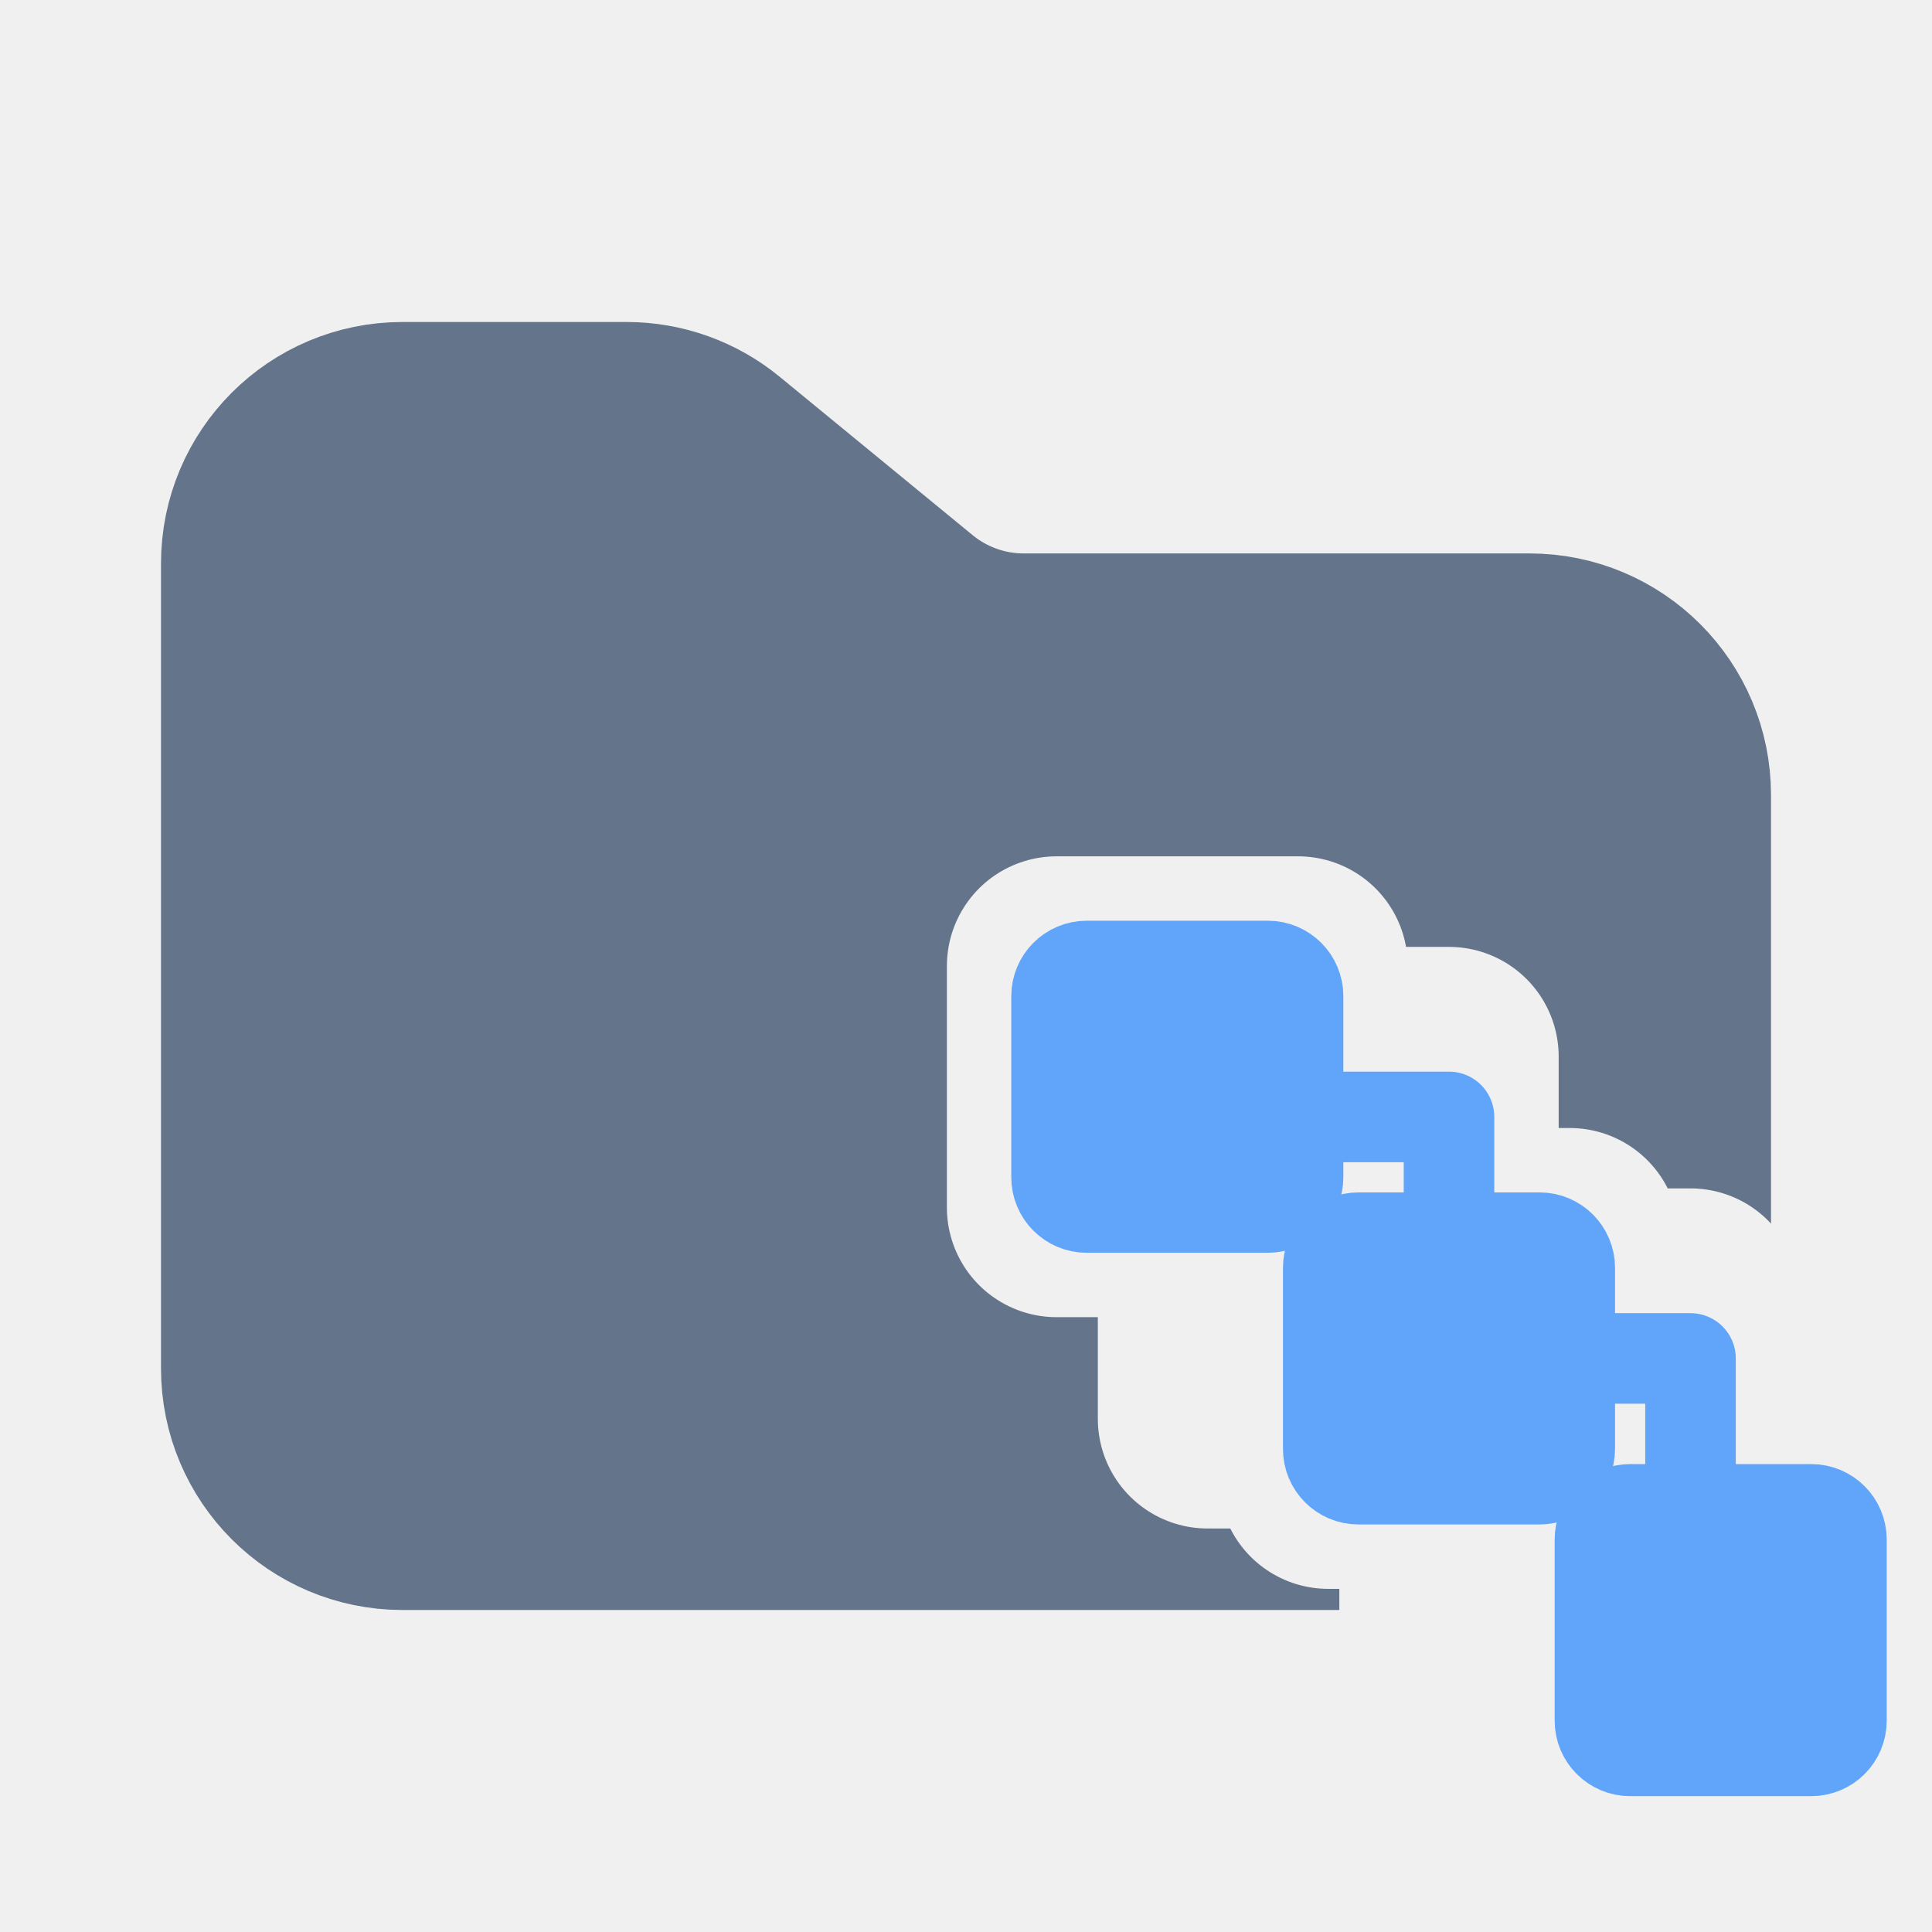
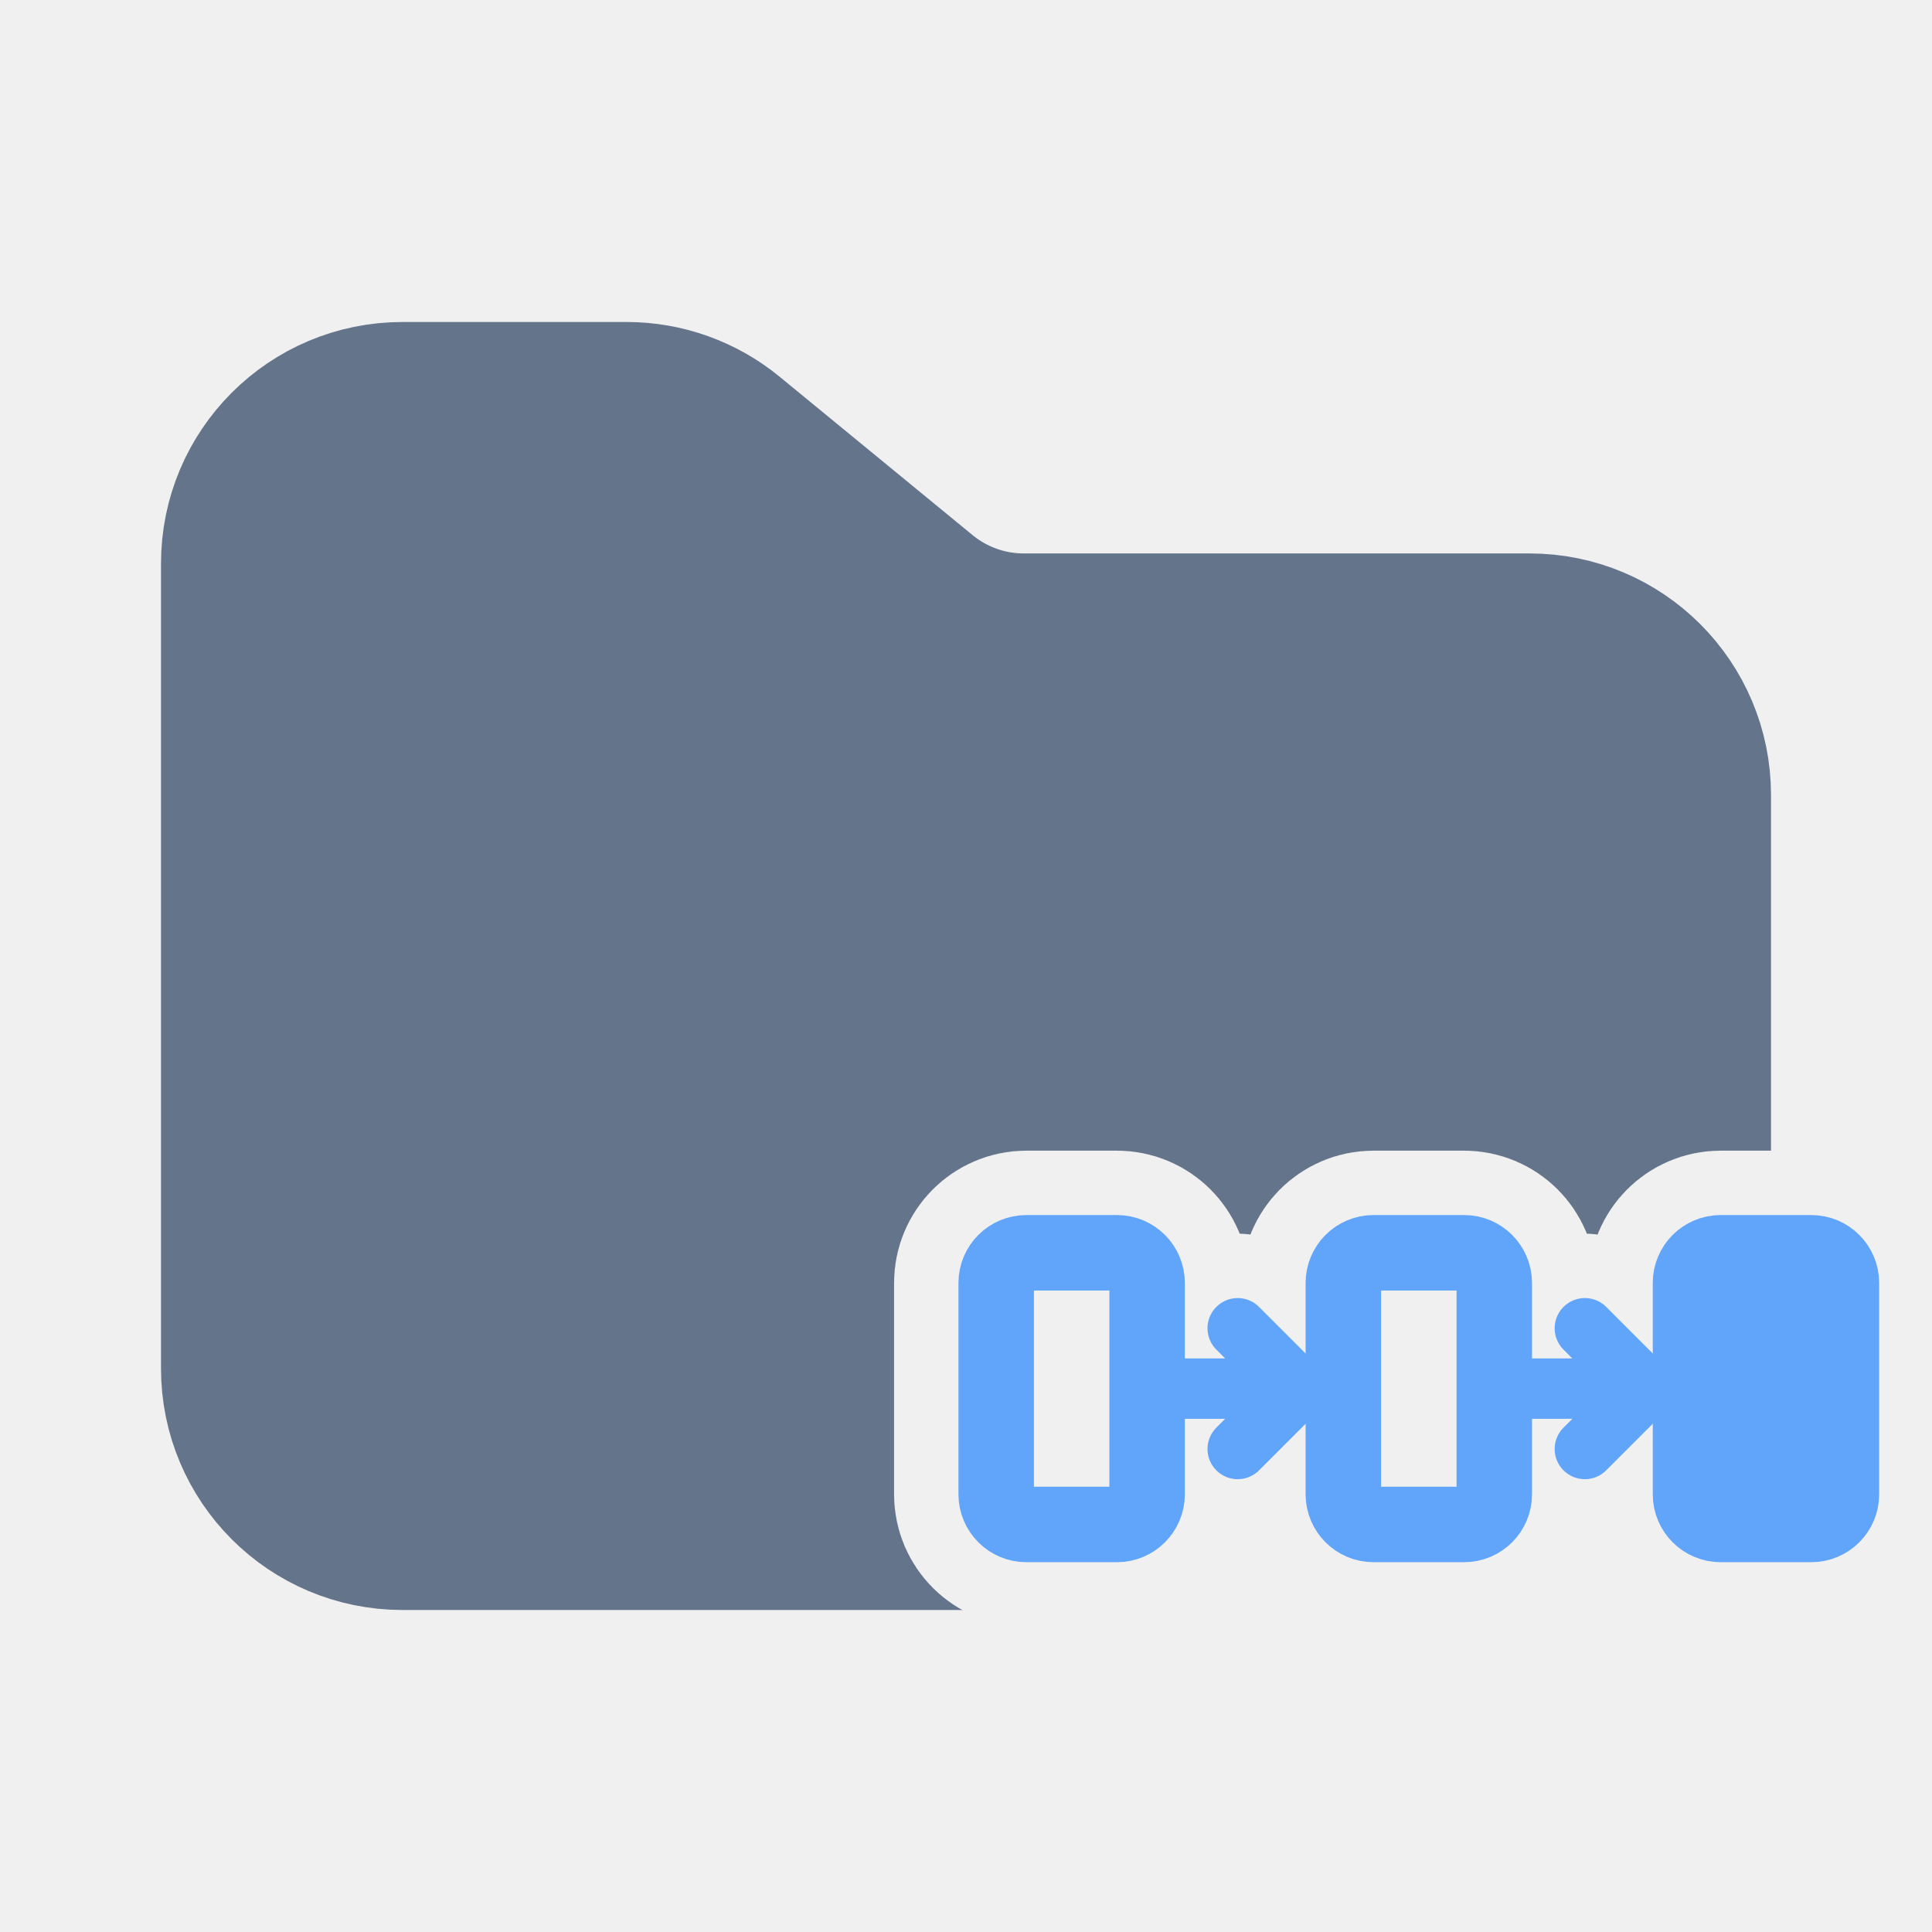
<svg xmlns="http://www.w3.org/2000/svg" width="24" height="24" viewBox="0 0 24 24" fill="none">
  <defs>
    <mask id="pipelines-cutout" maskUnits="userSpaceOnUse" x="0" y="0" width="24" height="24">
      <rect width="24" height="24" fill="white" />
-       <g transform="translate(18 16.5) scale(0.75) translate(-18 -16.5)" fill="none" stroke="black" stroke-width="3.633" stroke-linecap="round" stroke-linejoin="round">
-         <path d="M11.5 10.5H15.5V12H18V15H20V16H22V19.5H24.5V23.5H20.5V22H18V19H16V18H14V14.5H11.5Z" fill="black" />
-         <path d="M22 16H26V26H20.5V23.5H24.5V19.5H22Z" fill="black" stroke="none" />
+       <g transform="translate(18 16.5) scale(0.75) translate(-18 -16.5)" fill="black" stroke="black" stroke-width="2.133" stroke-linejoin="round">
+         <rect x="10.5" y="15.25" width="2.5" height="4.5" rx="0.5" stroke-width="3.383" />
+         <rect x="16.25" y="15.25" width="2.5" height="4.5" rx="0.5" stroke-width="3.383" />
+         <rect x="22" y="15.25" width="2.5" height="4.5" rx="0.5" stroke-width="3.383" />
+         <path d="M13 17.5H16.25M18.75 17.5H22M14.5 16.5L15.5 17.5L14.5 18.5M20.25 16.5L21.25 17.5L20.25 18.5" fill="none" stroke-width="3.133" stroke-linecap="round" />
+         <path d="M13 17.5H24.5V26H13Z" fill="black" stroke="none" />
      </g>
    </mask>
  </defs>
  <path d="M7.784 5H5C3.895 5 3 5.895 3 7V17C3 18.105 3.895 19 5 19H19C20.105 19 21 18.105 21 17V9.875C21 8.77 20.105 7.875 19 7.875H12.716C12.253 7.875 11.804 7.714 11.447 7.42L9.053 5.455C8.696 5.161 8.247 5 7.784 5Z" stroke="#64748B" stroke-width="2" fill="#64748B" mask="url(#pipelines-cutout)" />
-   <g transform="translate(18 16.5) scale(0.75) translate(-18 -16.5)" stroke="#60A5FA" stroke-width="1.5" stroke-linecap="round" stroke-linejoin="round">
-     <path d="M14 13H18V17H22V21" />
-     <rect x="11.5" y="10.5" width="4" height="4" rx="0.5" fill="#60A5FA" />
-     <rect x="16" y="15" width="4" height="4" rx="0.5" fill="#60A5FA" />
-     <rect x="20.5" y="19.5" width="4" height="4" rx="0.5" fill="#60A5FA" />
+   <g transform="translate(18 16.5) scale(0.75) translate(-18 -16.5)" fill="none" stroke="#60A5FA" stroke-width="1.25" stroke-linecap="round" stroke-linejoin="round">
+     <rect x="10.5" y="15.25" width="2.5" height="4.5" rx="0.5" />
+     <rect x="16.25" y="15.25" width="2.5" height="4.5" rx="0.5" />
+     <rect x="22" y="15.25" width="2.5" height="4.5" rx="0.5" fill="#60A5FA" />
+     <path d="M13 17.5H16.25M18.75 17.5H22M14.5 16.5L15.5 17.5L14.5 18.5M20.25 16.5L21.25 17.5L20.25 18.5" stroke-width="1" />
  </g>
</svg>
